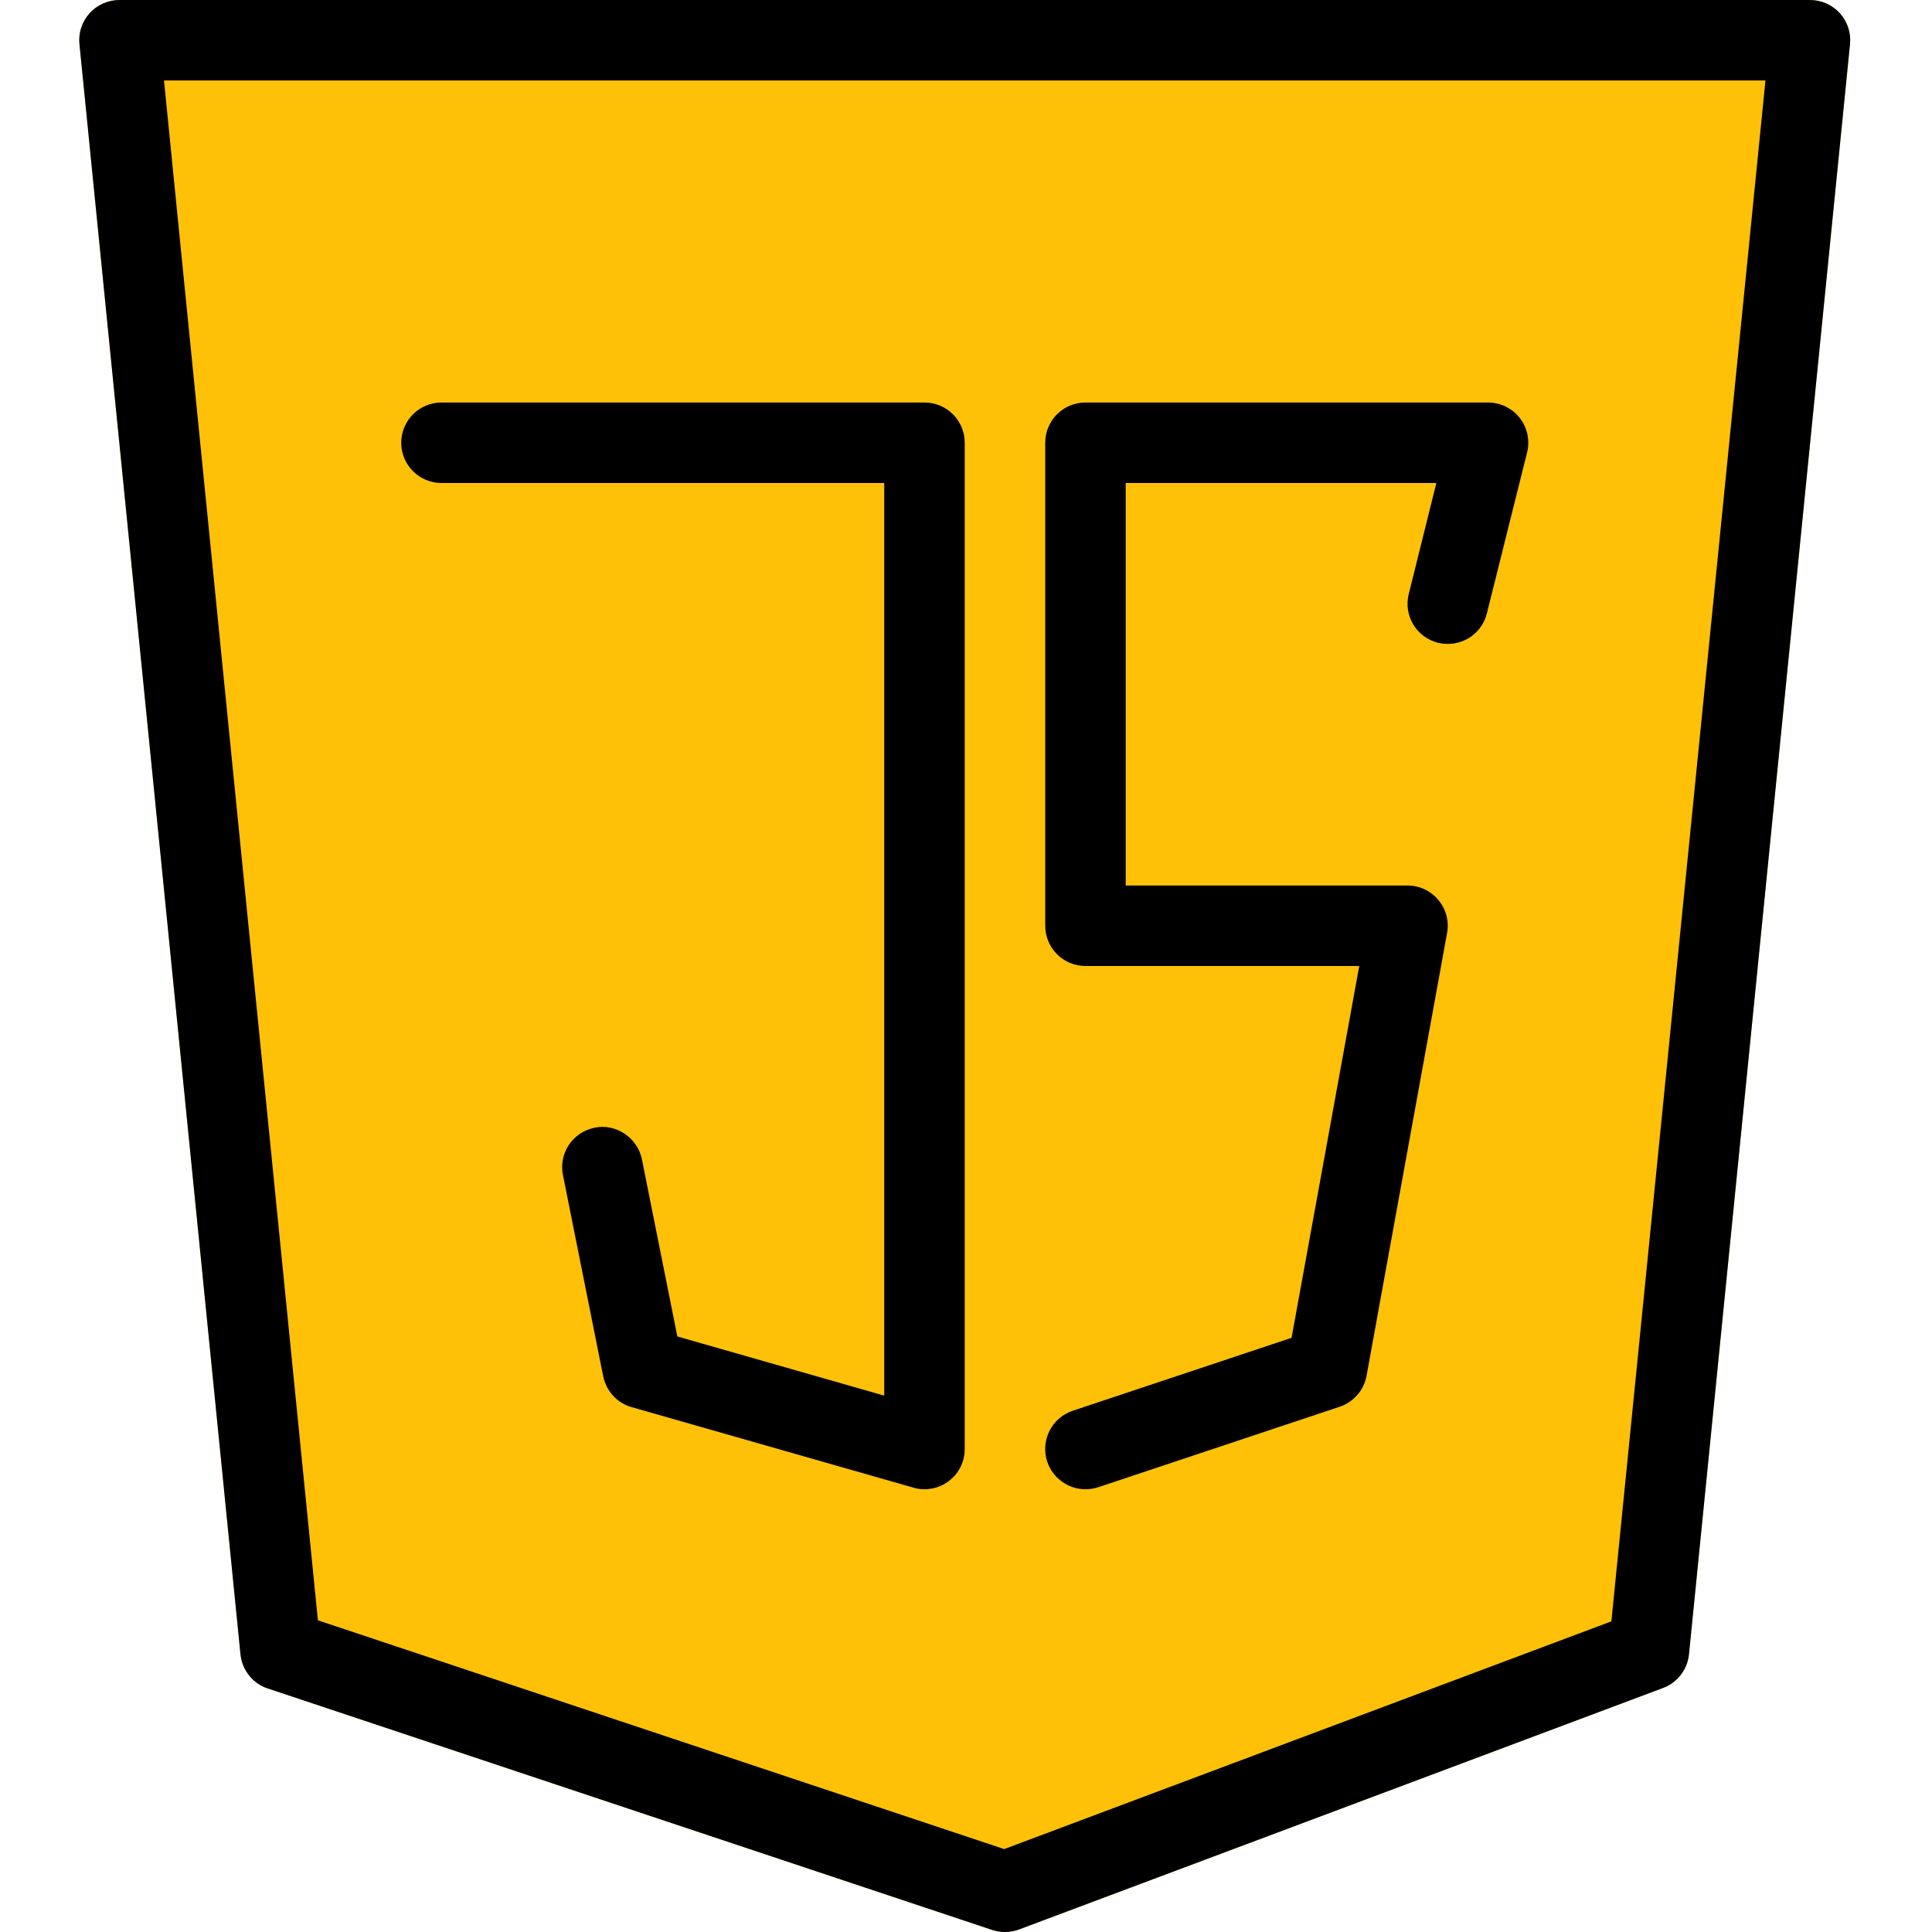
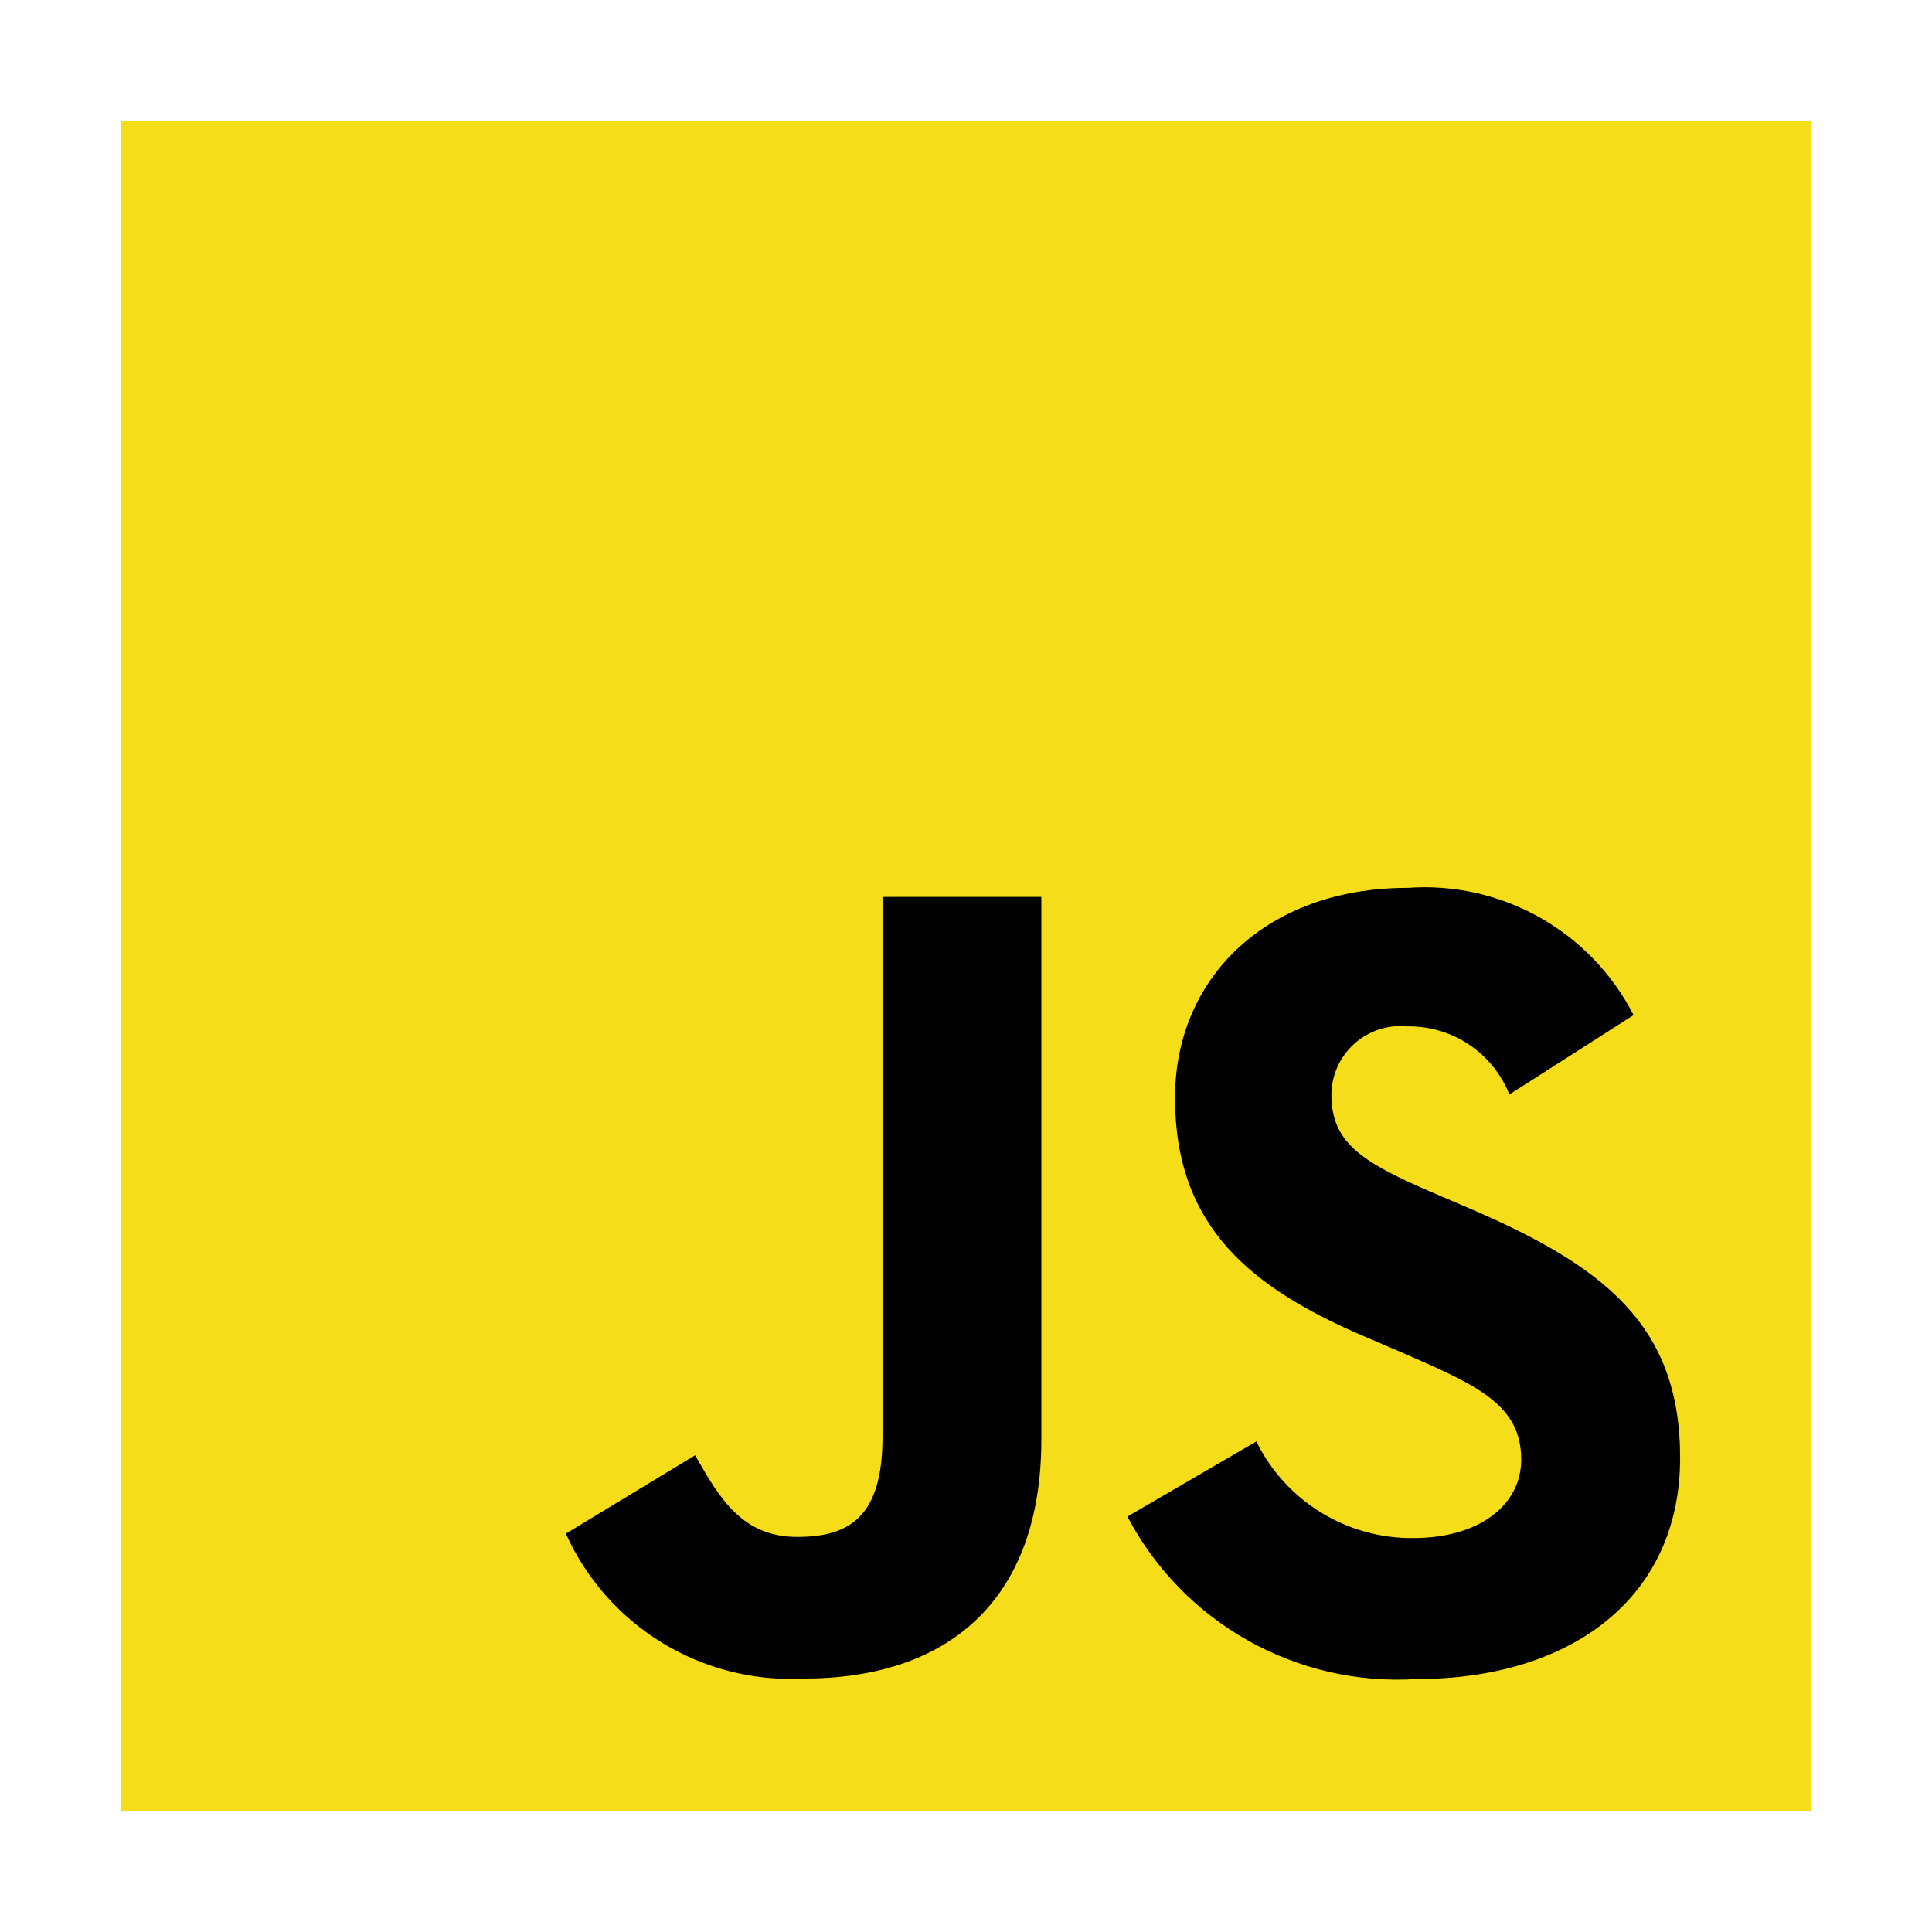
- <svg xmlns="http://www.w3.org/2000/svg" height="512pt" viewBox="-21 0 512 512" width="512pt">
-   <path d="m466.578 3.5c-2.027-2.219-4.887-3.5-7.914-3.5h-448c-3.031 0-5.891 1.281-7.918 3.5-2.023 2.262-3.008 5.227-2.688 8.234l42.668 426.664c.426 4.184 3.242 7.723 7.23 9.066l192 64c1.109.344 2.219.535 3.371.535 1.281 0 2.539-.234 3.754-.684l170.668-64c3.797-1.406 6.465-4.883 6.848-8.918l42.668-426.664c.32-3.008-.664-5.973-2.688-8.234zm0 0" fill="#ffc107" />
-   <path d="m245.328 512c-1.152 0-2.262-.191-3.371-.535l-192-64c-3.988-1.32-6.805-4.883-7.23-9.066l-42.668-426.664c-.32-3.008.664-5.973 2.688-8.234 2.027-2.219 4.887-3.5 7.918-3.5h448c3.027 0 5.887 1.281 7.914 3.5 2.023 2.238 3.008 5.227 2.688 8.234l-42.668 426.664c-.406 4.035-3.07 7.512-6.848 8.918l-170.668 64c-1.215.449-2.473.684-3.754.684zm-182.078-82.602 181.867 60.629 160.914-60.352 40.832-408.344h-424.402zm0 0" />
-   <path d="m266.664 394.668c-4.461 0-8.621-2.84-10.137-7.297-1.855-5.59 1.176-11.629 6.742-13.504l58.008-19.328 17.941-98.539h-72.555c-5.891 0-10.668-4.777-10.668-10.668v-128c0-5.887 4.777-10.664 10.668-10.664h106.664c3.285 0 6.402 1.512 8.426 4.094 2.027 2.582 2.73 5.953 1.941 9.152l-10.664 42.668c-1.43 5.715-7.148 9.129-12.93 7.766-5.738-1.43-9.195-7.234-7.766-12.93l7.316-29.418h-82.324v106.668h74.668c3.156 0 6.164 1.387 8.191 3.84 2.027 2.41 2.879 5.629 2.305 8.746l-21.336 117.332c-.703 3.84-3.434 6.977-7.125 8.215l-64 21.332c-1.129.363-2.238.535-3.367.535zm0 0" />
-   <path d="m223.996 394.668c-.98 0-1.965-.129-2.945-.43l-74.664-21.332c-3.844-1.086-6.723-4.246-7.531-8.172l-10.668-53.332c-1.172-5.781 2.582-11.391 8.383-12.543 5.484-1.215 11.371 2.559 12.547 8.383l9.387 46.934 54.824 15.68v-241.855h-117.332c-5.887 0-10.668-4.777-10.668-10.668 0-5.887 4.781-10.664 10.668-10.664h128c5.887 0 10.668 4.777 10.668 10.664v266.668c0 3.348-1.559 6.508-4.246 8.512-1.879 1.43-4.141 2.156-6.422 2.156zm0 0" />
+ <svg xmlns="http://www.w3.org/2000/svg" width="800px" height="800px" viewBox="0 0 32 32">
+   <rect x="2" y="2" width="28" height="28" style="fill:#f5de19" />
+   <path d="M20.809,23.875a2.866,2.866,0,0,0,2.6,1.6c1.09,0,1.787-.545,1.787-1.3,0-.9-.716-1.222-1.916-1.747l-.658-.282c-1.9-.809-3.16-1.822-3.16-3.964,0-1.973,1.5-3.476,3.853-3.476a3.889,3.889,0,0,1,3.742,2.107L25,18.128A1.789,1.789,0,0,0,23.311,17a1.145,1.145,0,0,0-1.259,1.128c0,.789.489,1.109,1.618,1.6l.658.282c2.236.959,3.5,1.936,3.5,4.133,0,2.369-1.861,3.667-4.36,3.667a5.055,5.055,0,0,1-4.795-2.691Zm-9.295.228c.413.733.789,1.353,1.693,1.353.864,0,1.41-.338,1.41-1.653V14.856h2.631v8.982c0,2.724-1.6,3.964-3.929,3.964a4.085,4.085,0,0,1-3.947-2.4Z" />
</svg>
